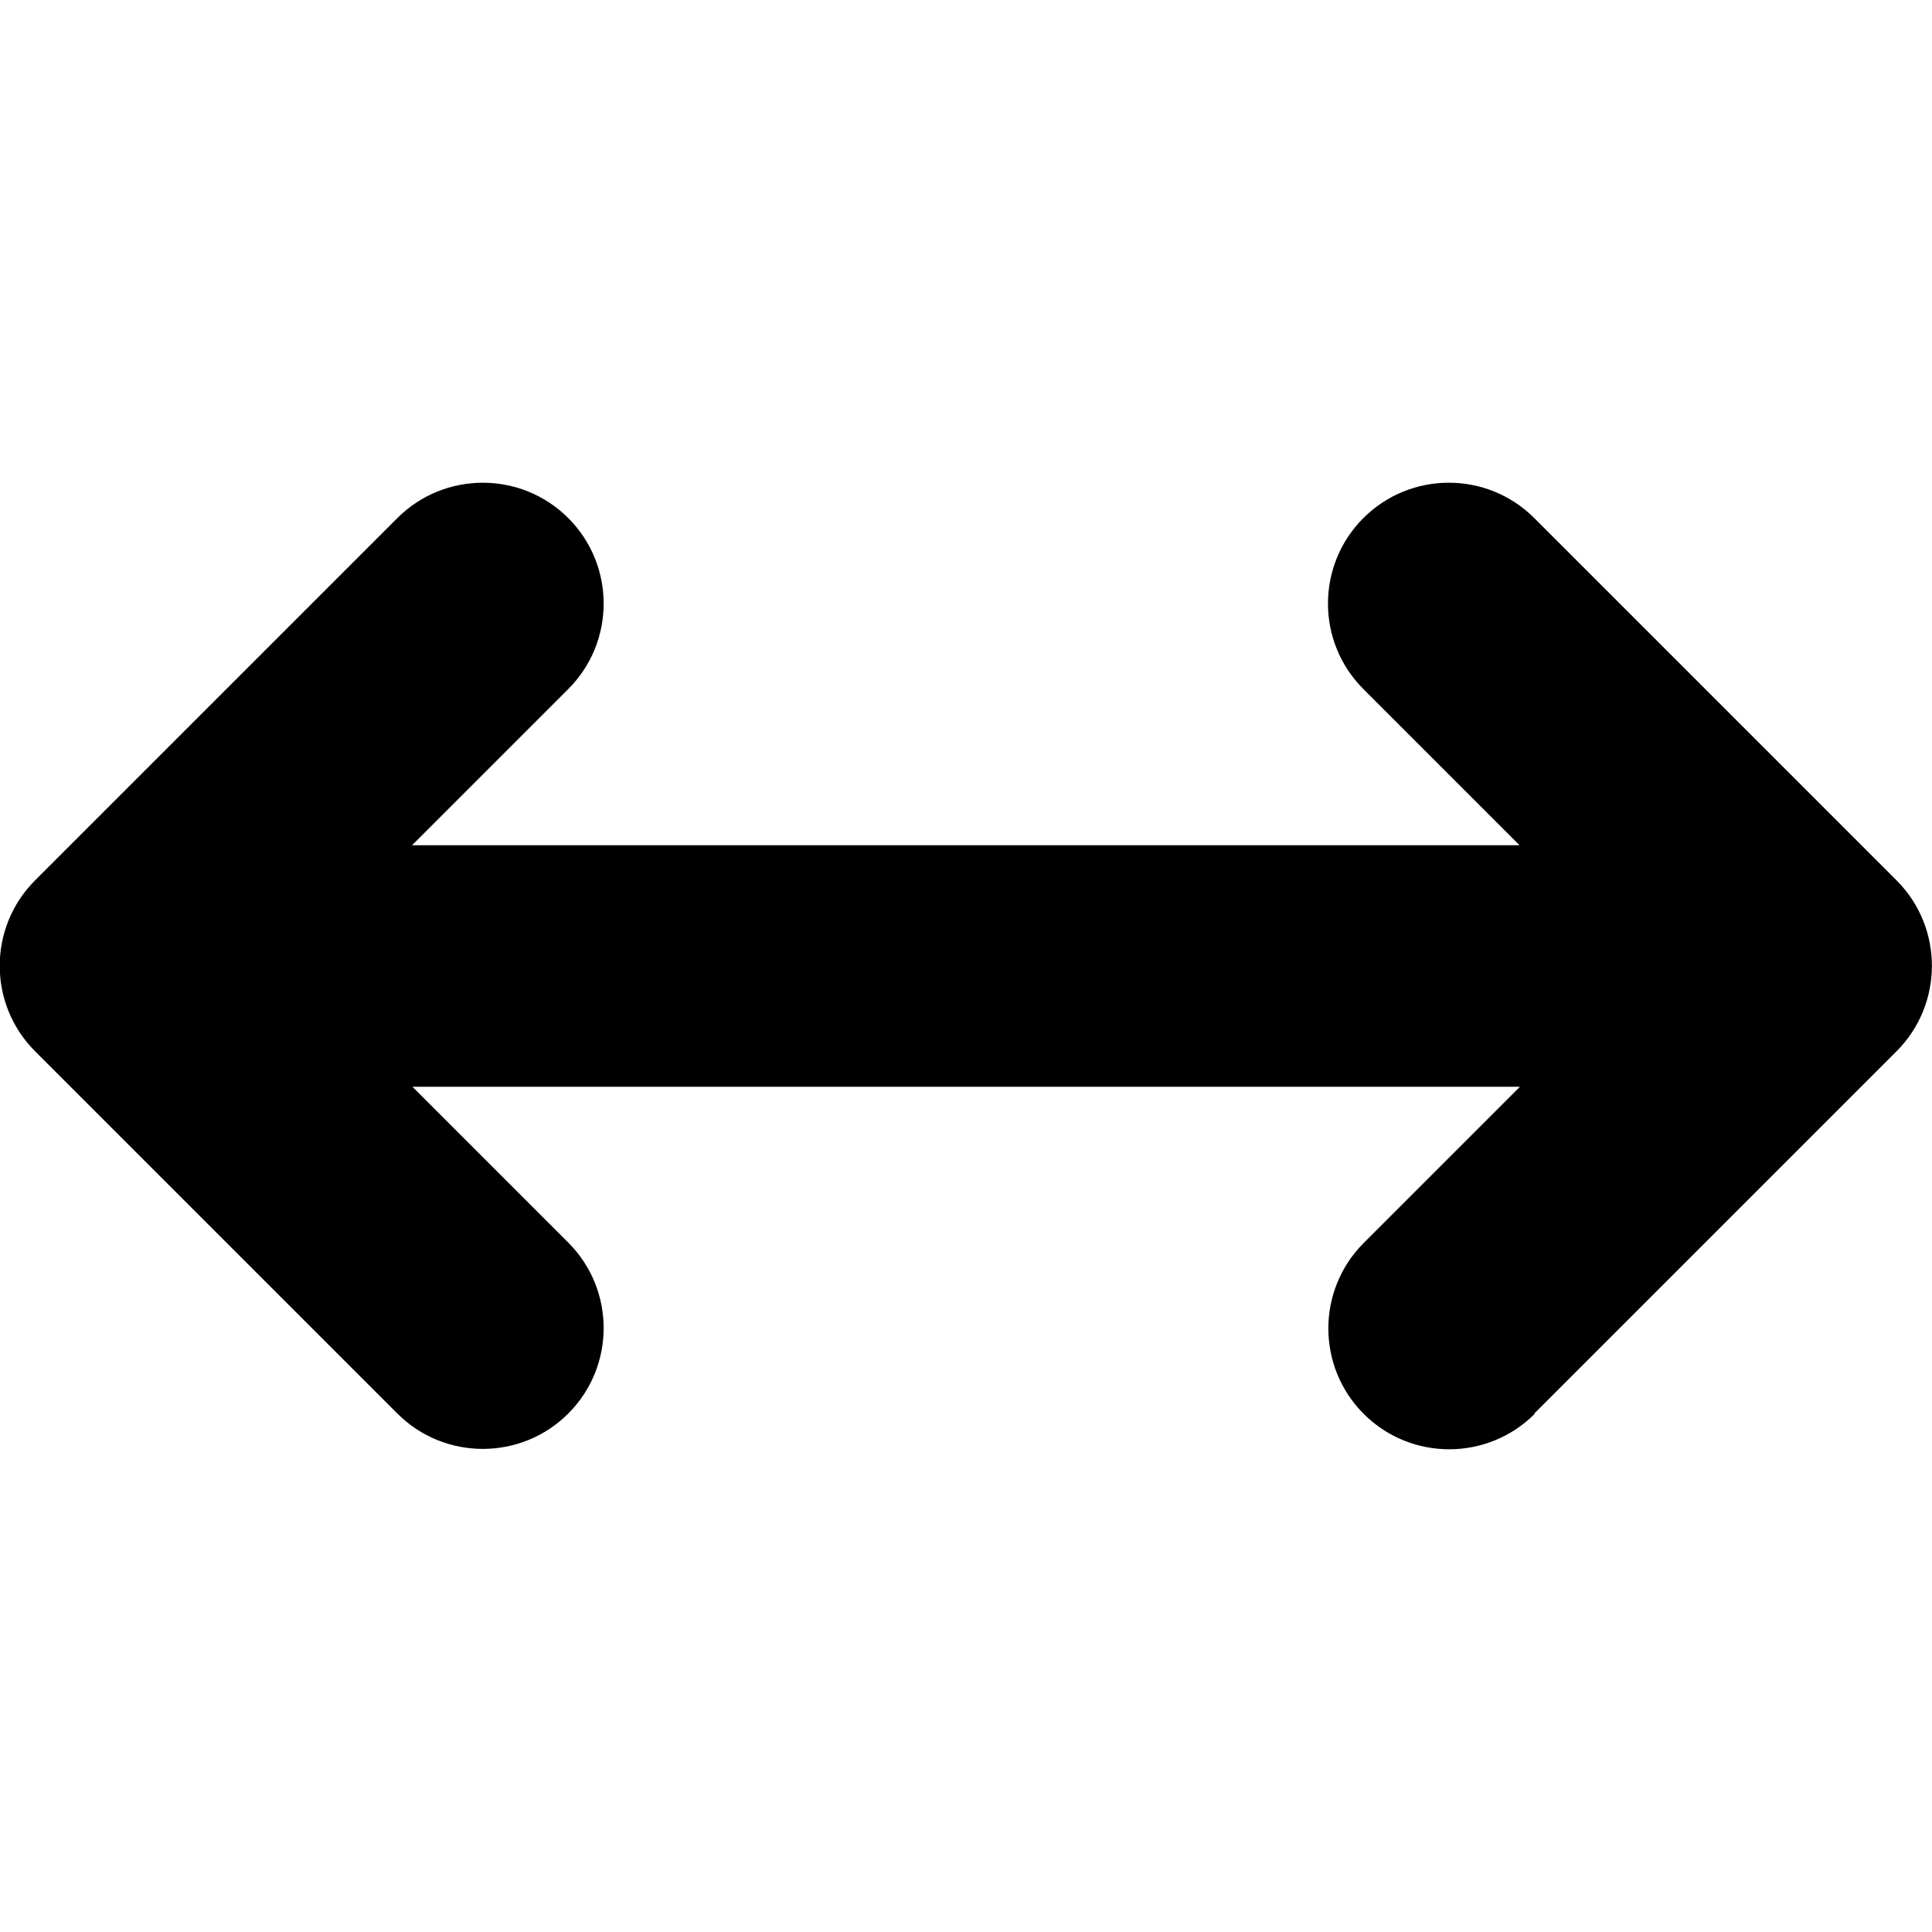
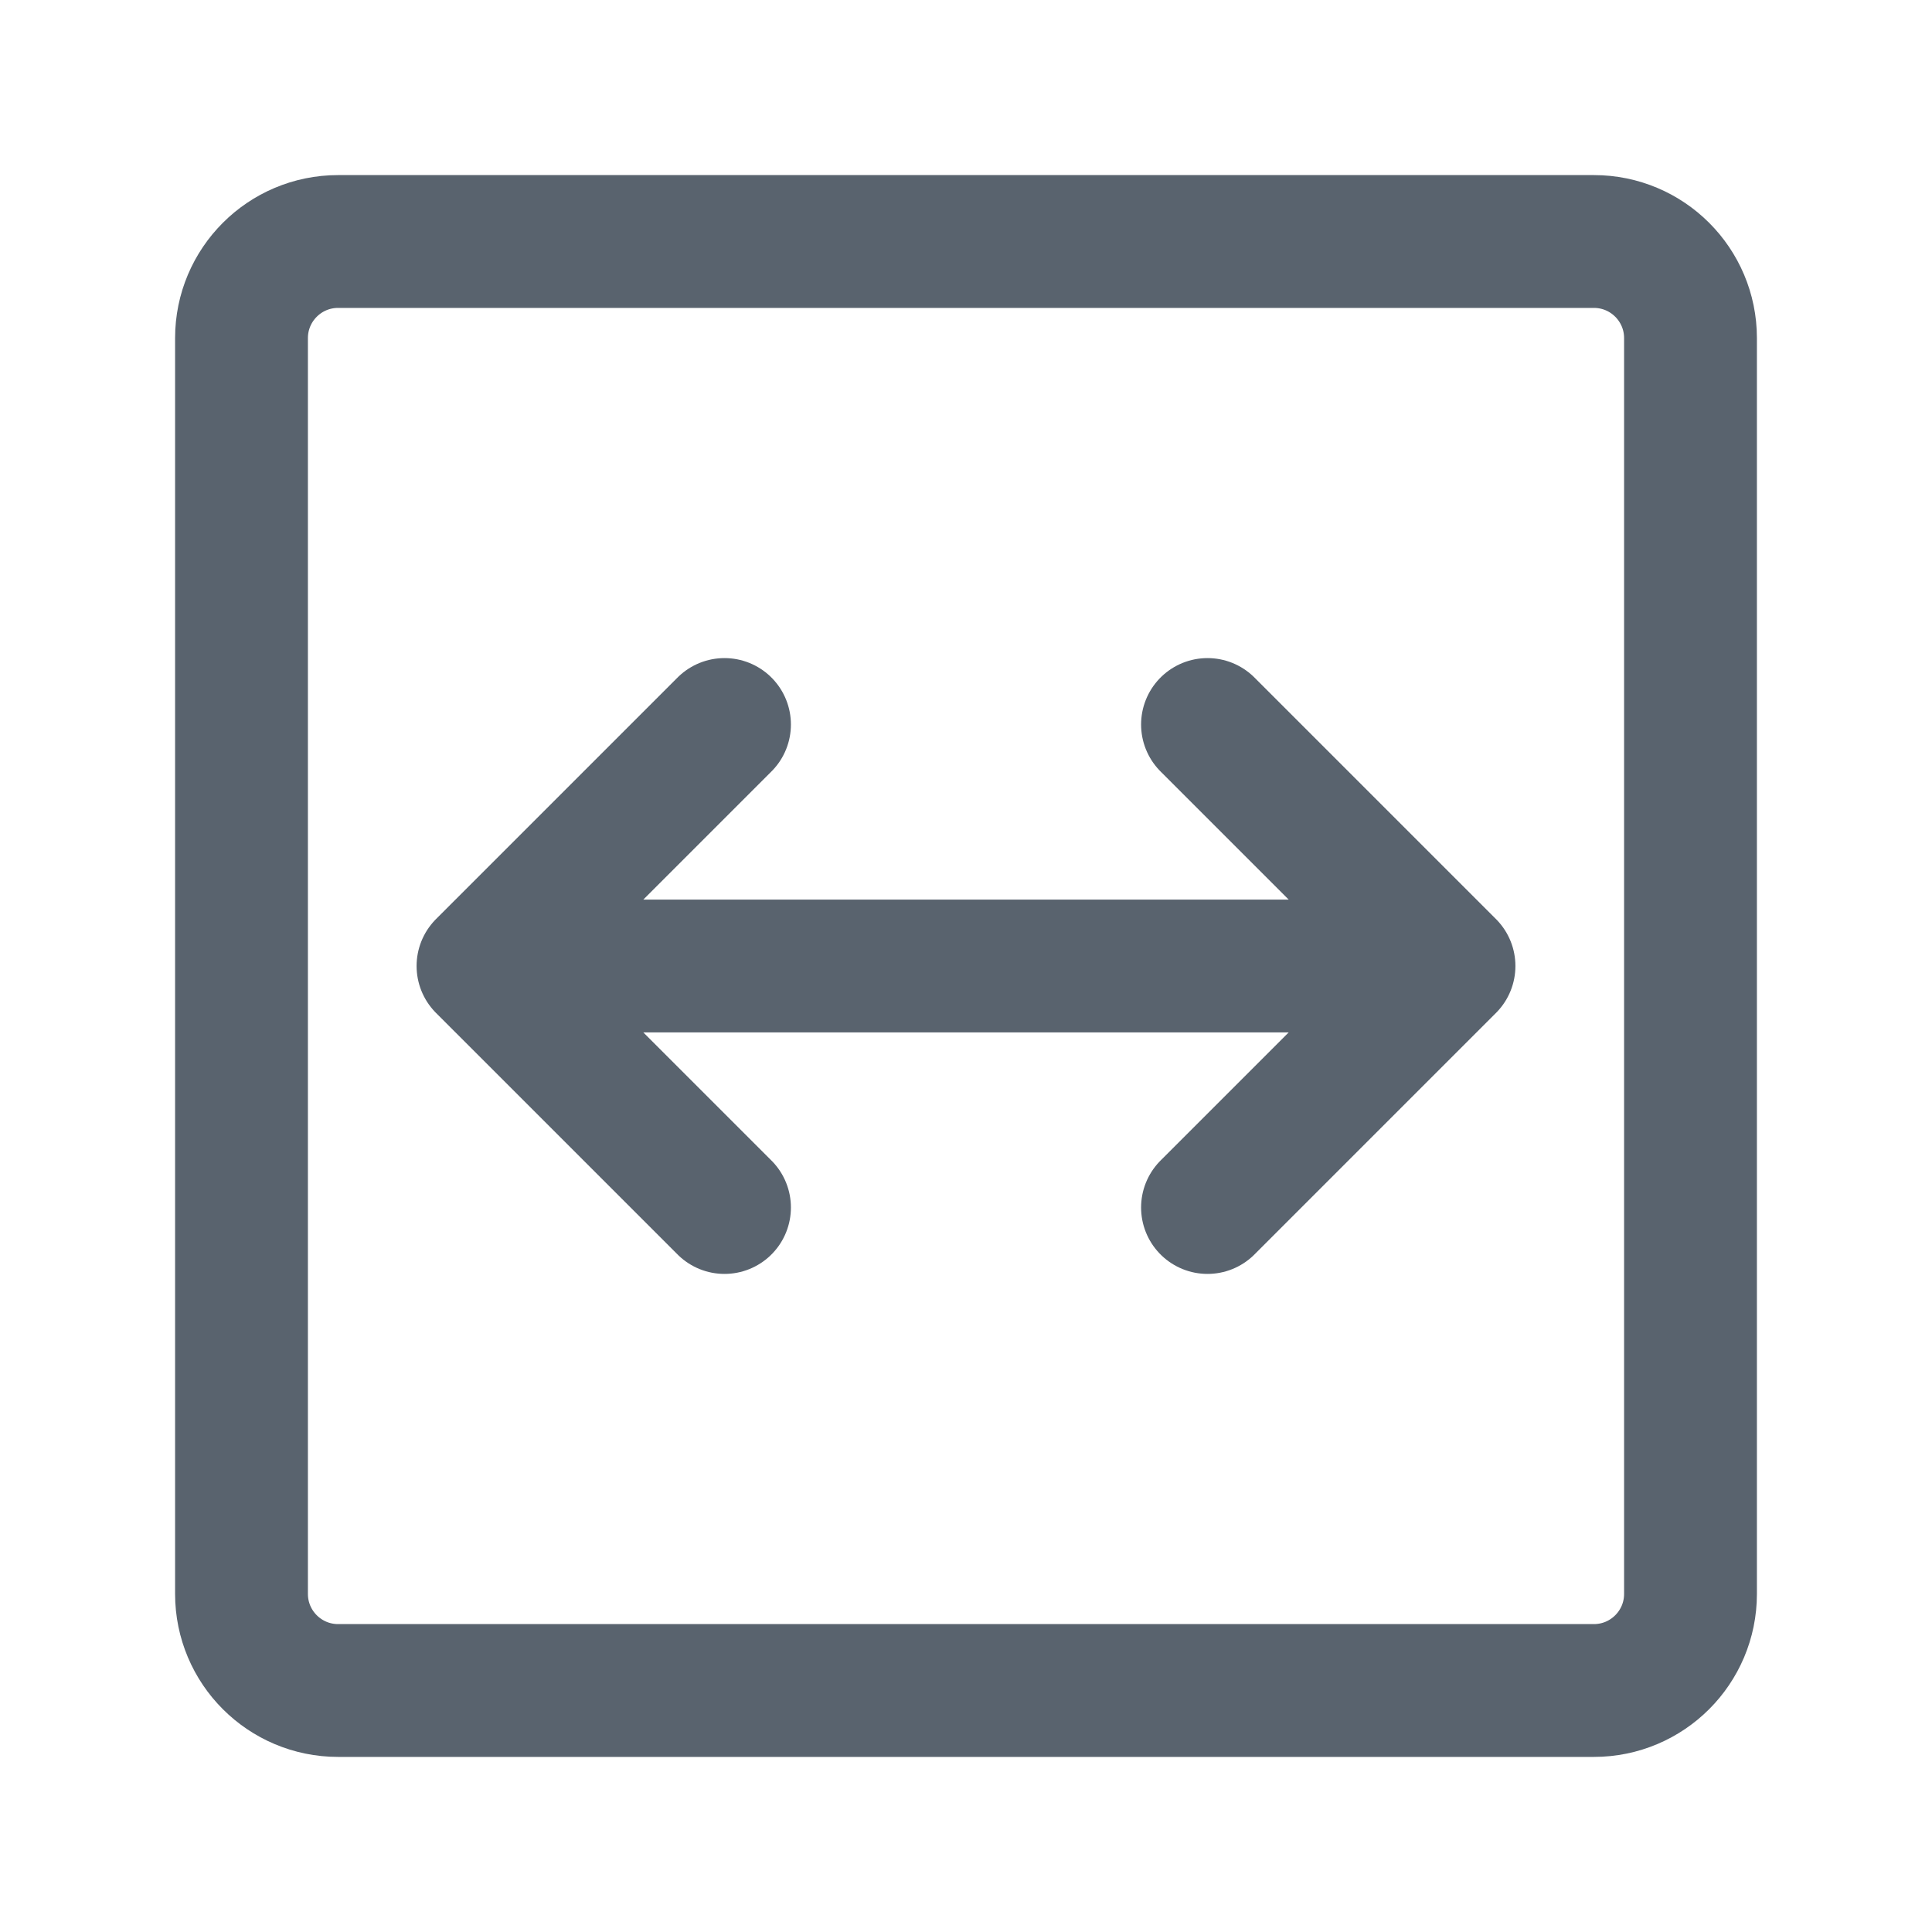
- <svg xmlns="http://www.w3.org/2000/svg" viewBox="0 0 512 512" fill="currentColor" width="512" height="512">
-   <path d="M406.6 374.6l96-96c12.5-12.5 12.5-32.8 0-45.3l-96-96c-12.5-12.5-32.8-12.5-45.3 0s-12.5 32.8 0 45.3L402.7 224l-293.5 0 41.4-41.4c12.5-12.5 12.5-32.8 0-45.3s-32.8-12.5-45.3 0l-96 96c-12.5 12.5-12.5 32.8 0 45.3l96 96c12.5 12.5 32.8 12.5 45.3 0s12.5-32.8 0-45.3L109.3 288l293.5 0-41.4 41.4c-12.5 12.5-12.5 32.8 0 45.3s32.8 12.5 45.3 0z" />
+ <svg xmlns="http://www.w3.org/2000/svg" viewBox="0 0 24 24" width="24" height="24" fill="none" stroke="#59636e" stroke-width="1.65" stroke-linecap="round" stroke-linejoin="round">
+   <rect x="3" y="3" width="18" height="18" rx="1.2" />
+   <path d="M6 12h12m-9-3-3 3 3 3m6-6 3 3-3 3" />
</svg>
